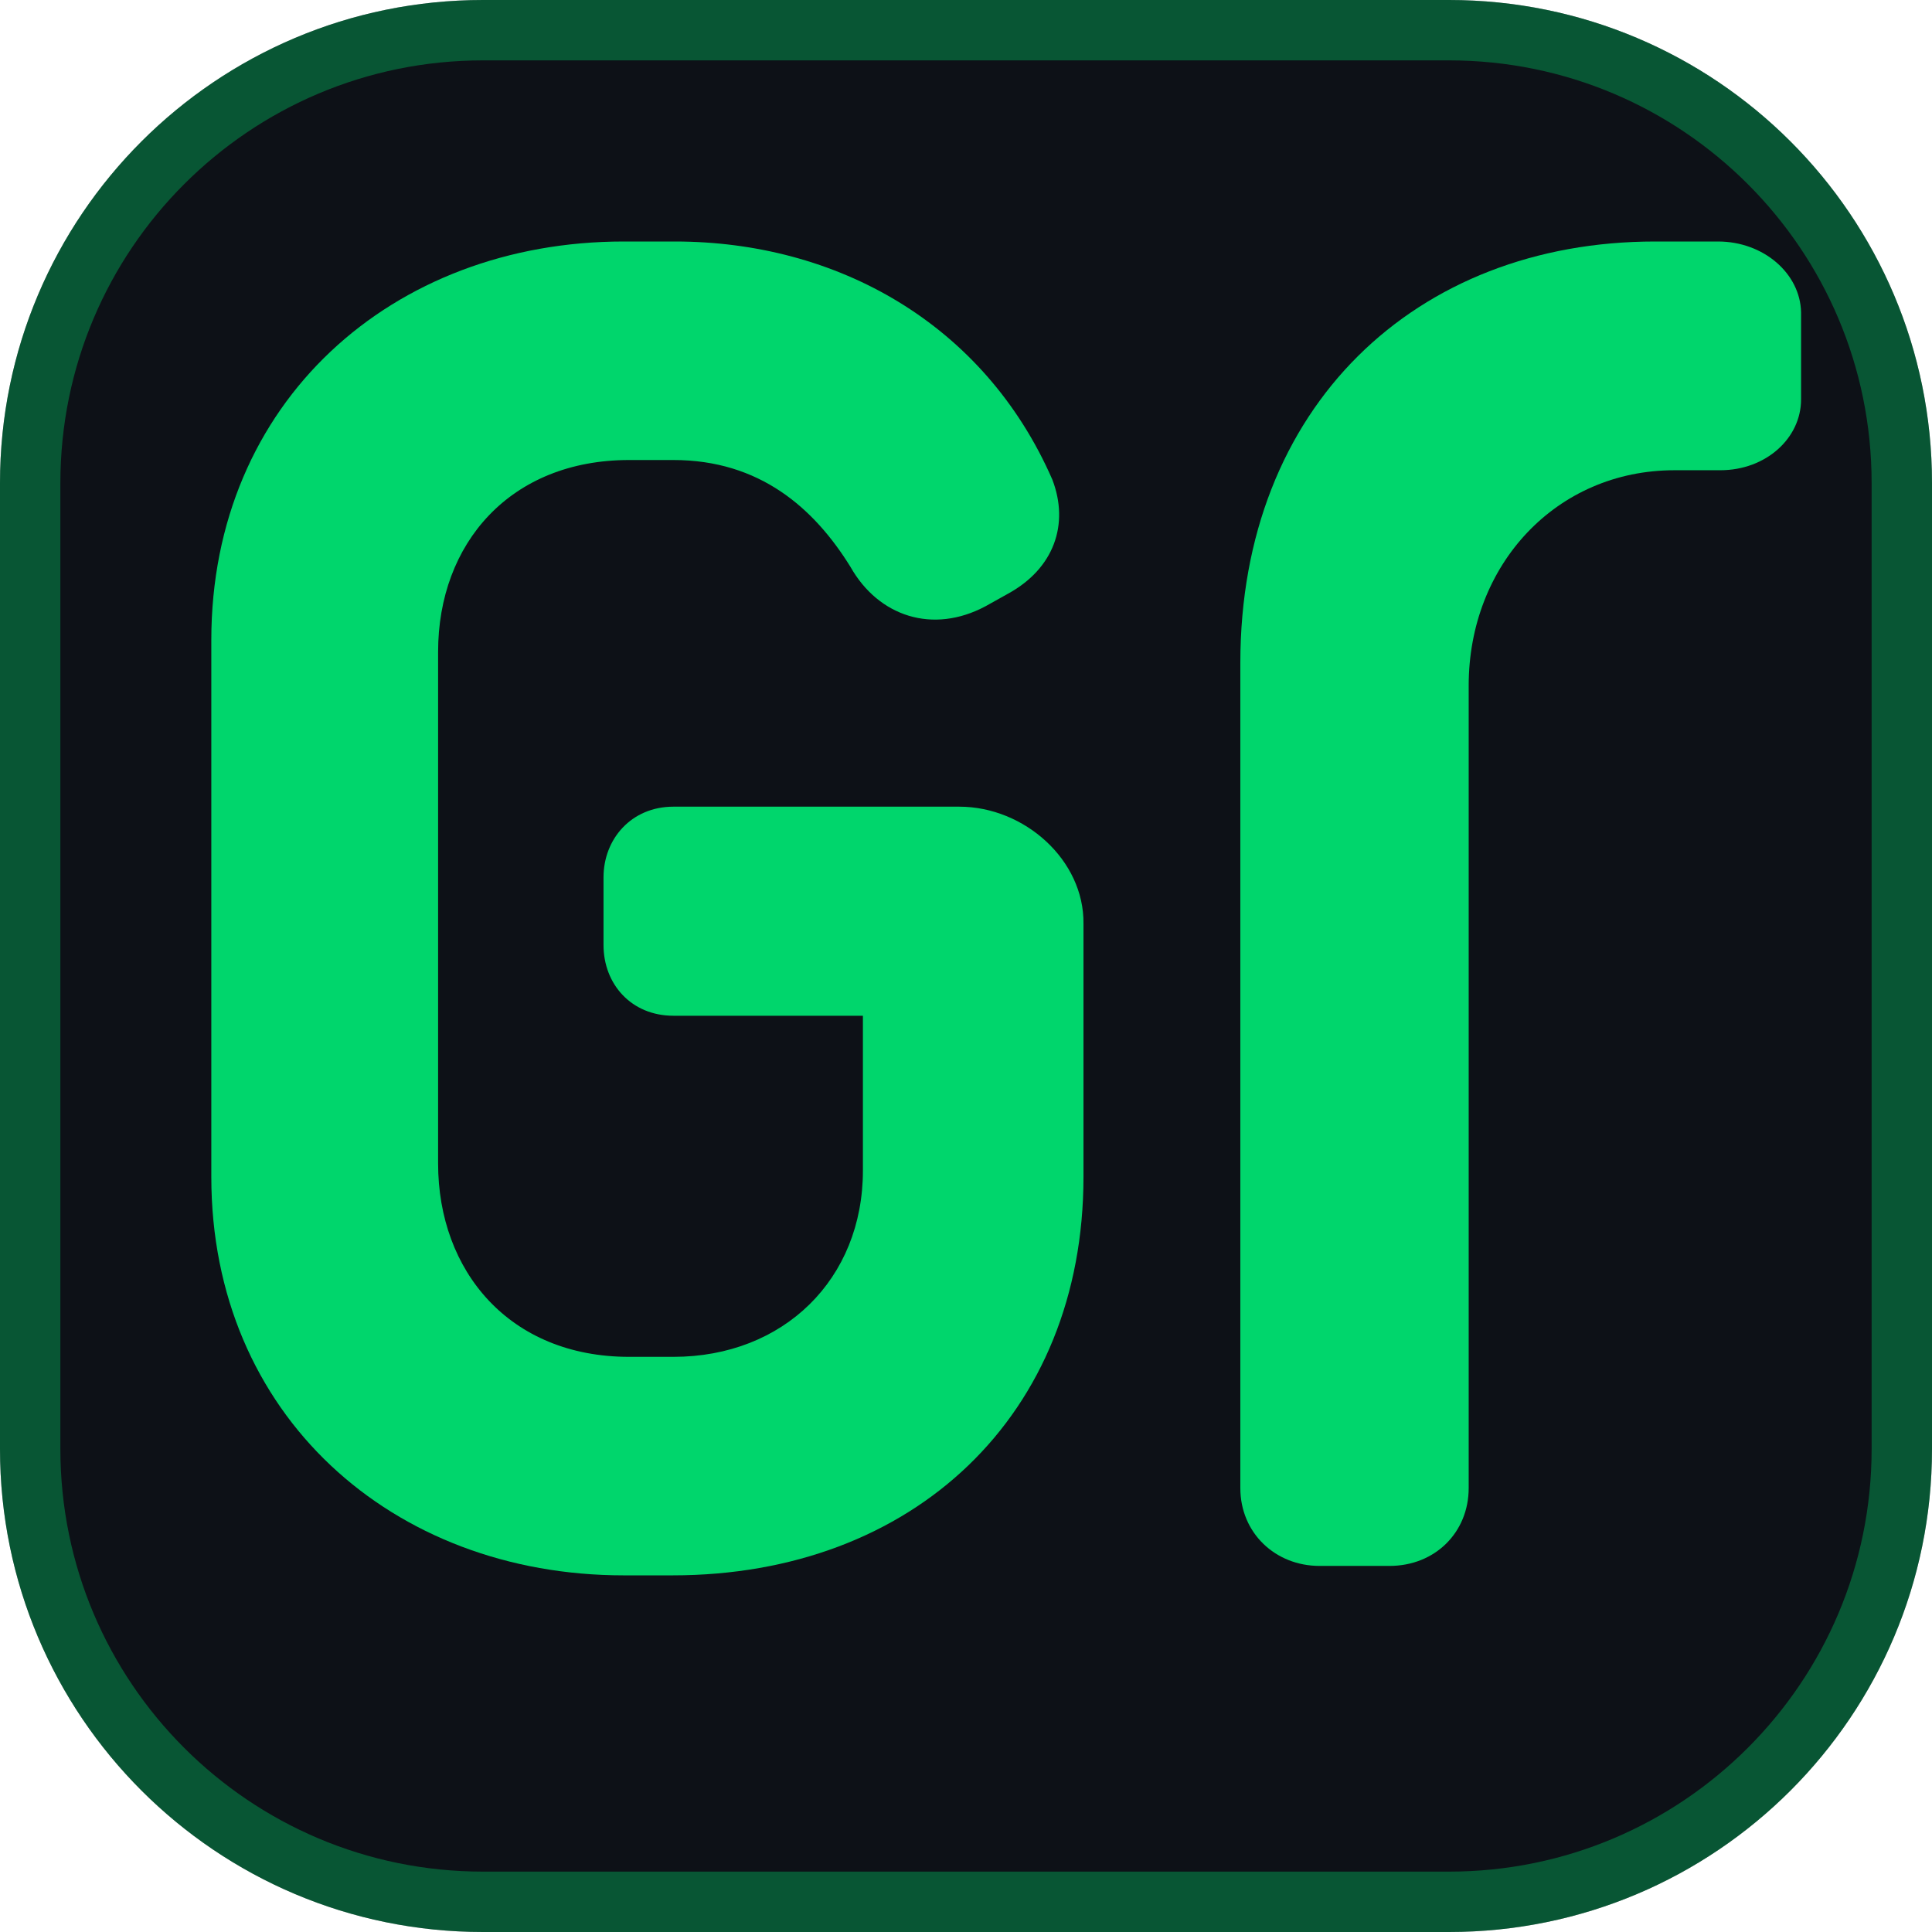
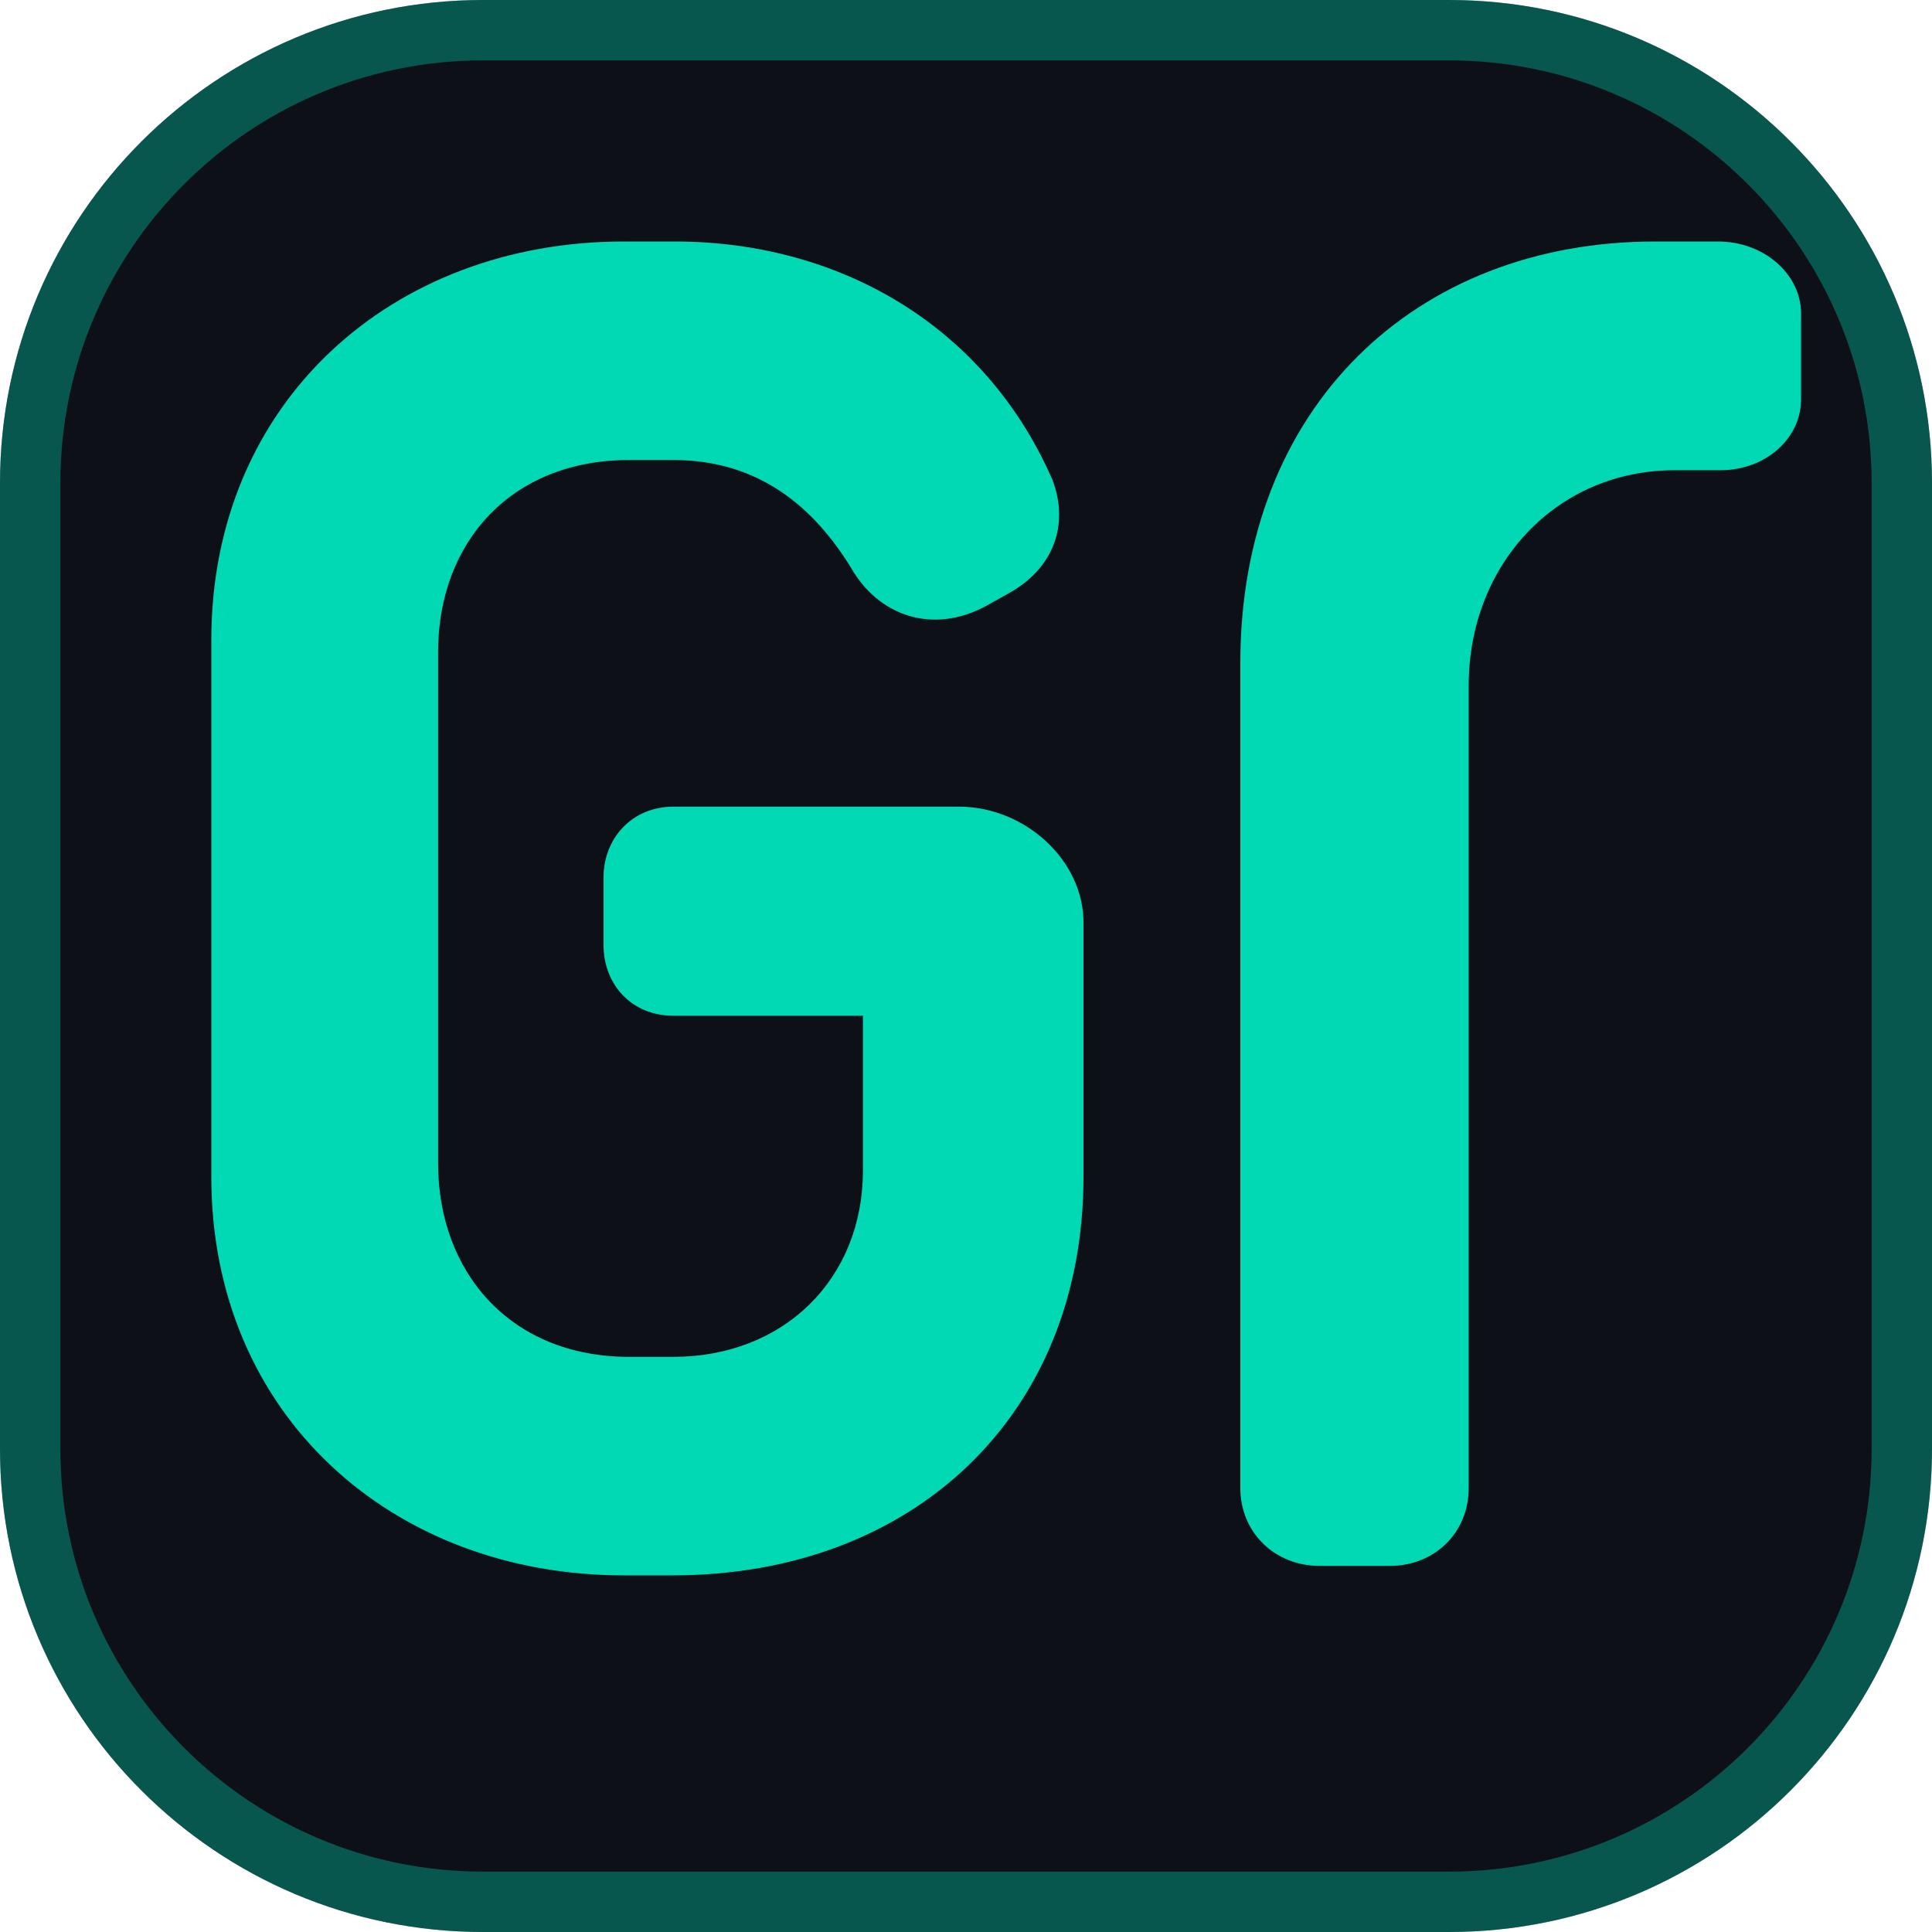
<svg xmlns="http://www.w3.org/2000/svg" viewBox="0 0 32 32" width="32" height="32">
  <rect width="32" height="32" rx="8" fill="#0D1117" />
-   <rect x="0.5" y="0.5" width="31" height="31" rx="7.5" fill="none" stroke="#00D66C" stroke-opacity="0.35" />
+   <rect x="0.5" y="0.5" width="31" height="31" rx="7.5" fill="none" stroke="#00d9b4" stroke-opacity="0.35" />
  <g transform="translate(3.5, 4) scale(0.92)">
-     <path d="M13.465 10.175H8.319C7.564 10.175 7.061 10.755 7.061 11.448V12.665C7.061 13.373 7.564 13.939 8.319 13.939H11.731V16.726C11.731 18.679 10.305 20.08 8.319 20.08H7.522C5.369 20.08 4.083 18.538 4.083 16.599V7.387C4.083 5.434 5.383 3.934 7.522 3.934H8.319C9.871 3.934 10.85 4.797 11.507 5.858C12.011 6.75 12.989 7.075 13.94 6.566L14.345 6.34C15.17 5.887 15.45 5.094 15.142 4.288C13.912 1.472 11.255 0 8.347 0H7.424C3.258 0 0 2.887 0 7.175V16.84C0 21.127 3.258 24.014 7.424 24.014H8.305C12.64 24.014 15.702 21.127 15.702 16.84V12.283C15.716 11.137 14.639 10.175 13.465 10.175Z" fill="#00D66C" />
-     <path d="M27.125 0H25.992C21.686 0 18.526 2.972 18.526 7.585V22.443C18.526 23.25 19.155 23.844 19.952 23.844H21.211C22.036 23.844 22.637 23.236 22.637 22.443V7.995C22.637 5.816 24.217 4.118 26.342 4.118H27.167C27.992 4.118 28.621 3.538 28.621 2.844V1.274C28.607 0.58 27.95 0 27.125 0Z" fill="#00D66C" />
+     <path d="M13.465 10.175H8.319C7.564 10.175 7.061 10.755 7.061 11.448V12.665C7.061 13.373 7.564 13.939 8.319 13.939H11.731V16.726C11.731 18.679 10.305 20.08 8.319 20.08H7.522C5.369 20.08 4.083 18.538 4.083 16.599V7.387C4.083 5.434 5.383 3.934 7.522 3.934H8.319C9.871 3.934 10.85 4.797 11.507 5.858C12.011 6.75 12.989 7.075 13.94 6.566L14.345 6.34C15.17 5.887 15.45 5.094 15.142 4.288C13.912 1.472 11.255 0 8.347 0H7.424C3.258 0 0 2.887 0 7.175V16.84C0 21.127 3.258 24.014 7.424 24.014H8.305C12.64 24.014 15.702 21.127 15.702 16.84V12.283C15.716 11.137 14.639 10.175 13.465 10.175Z" fill="#00d9b4" />
+     <path d="M27.125 0H25.992C21.686 0 18.526 2.972 18.526 7.585V22.443C18.526 23.25 19.155 23.844 19.952 23.844H21.211C22.036 23.844 22.637 23.236 22.637 22.443V7.995C22.637 5.816 24.217 4.118 26.342 4.118H27.167C27.992 4.118 28.621 3.538 28.621 2.844V1.274C28.607 0.58 27.95 0 27.125 0Z" fill="#00d9b4" />
  </g>
</svg>
